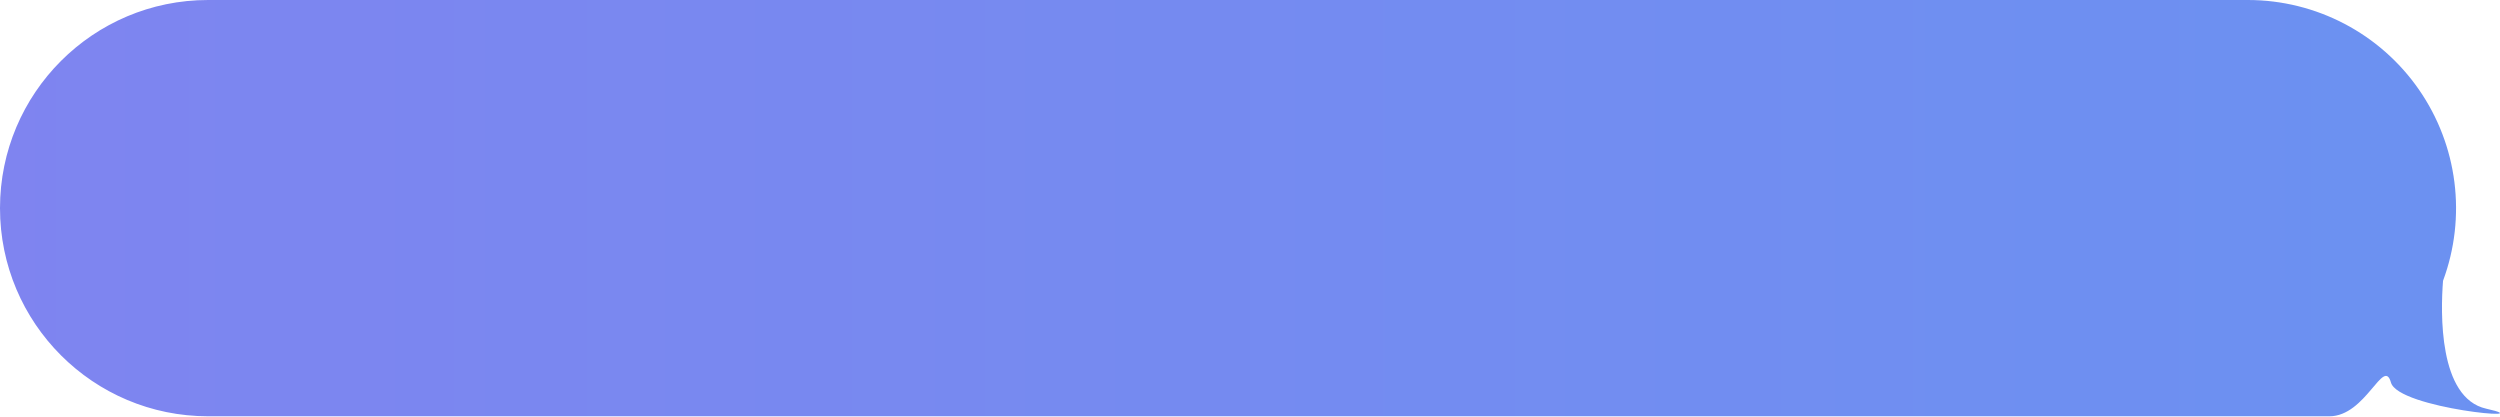
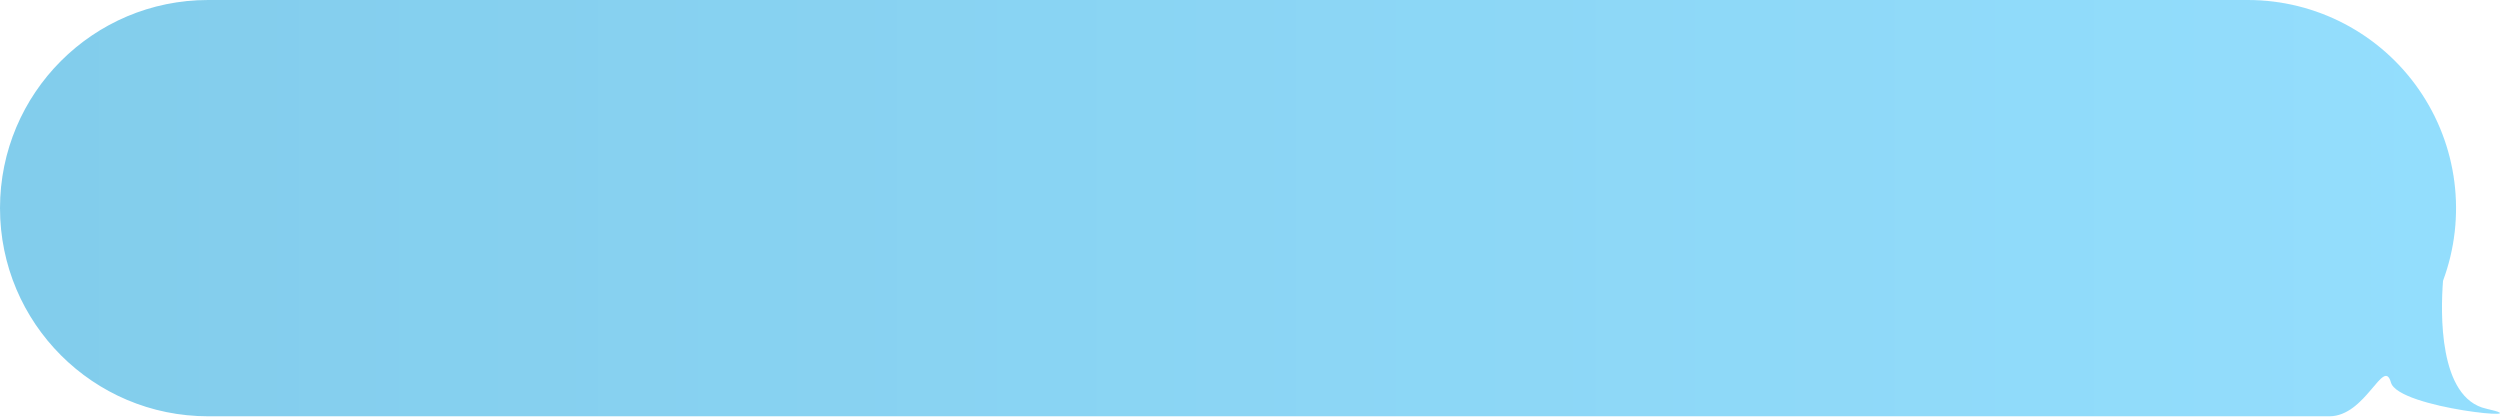
<svg xmlns="http://www.w3.org/2000/svg" height="180" viewBox="0 0 1081 180" width="1081">
  <linearGradient id="a" gradientUnits="objectBoundingBox" x1="1" x2="0" y1=".589" y2=".589">
-     <stop offset="0" stop-color="#2c63eb" />
-     <stop offset="1" stop-color="#4850ea" />
+     <stop offset="0" stop-color="#26BDFCB3" />
+     <stop offset="1" stop-color="#0299D8B3" />
  </linearGradient>
  <path d="m888.764 180h-798.764a90 90 0 0 1 0-180h882a90.059 90.059 0 0 1 84.367 121.409c-1.054 13.475-2.037 50.68 18.664 55.3 25.343 5.654-38.015 0-41.183-11.306s-10.8 14.6-26.635 14.6z" fill="url(#a)" opacity=".7" />
</svg>
